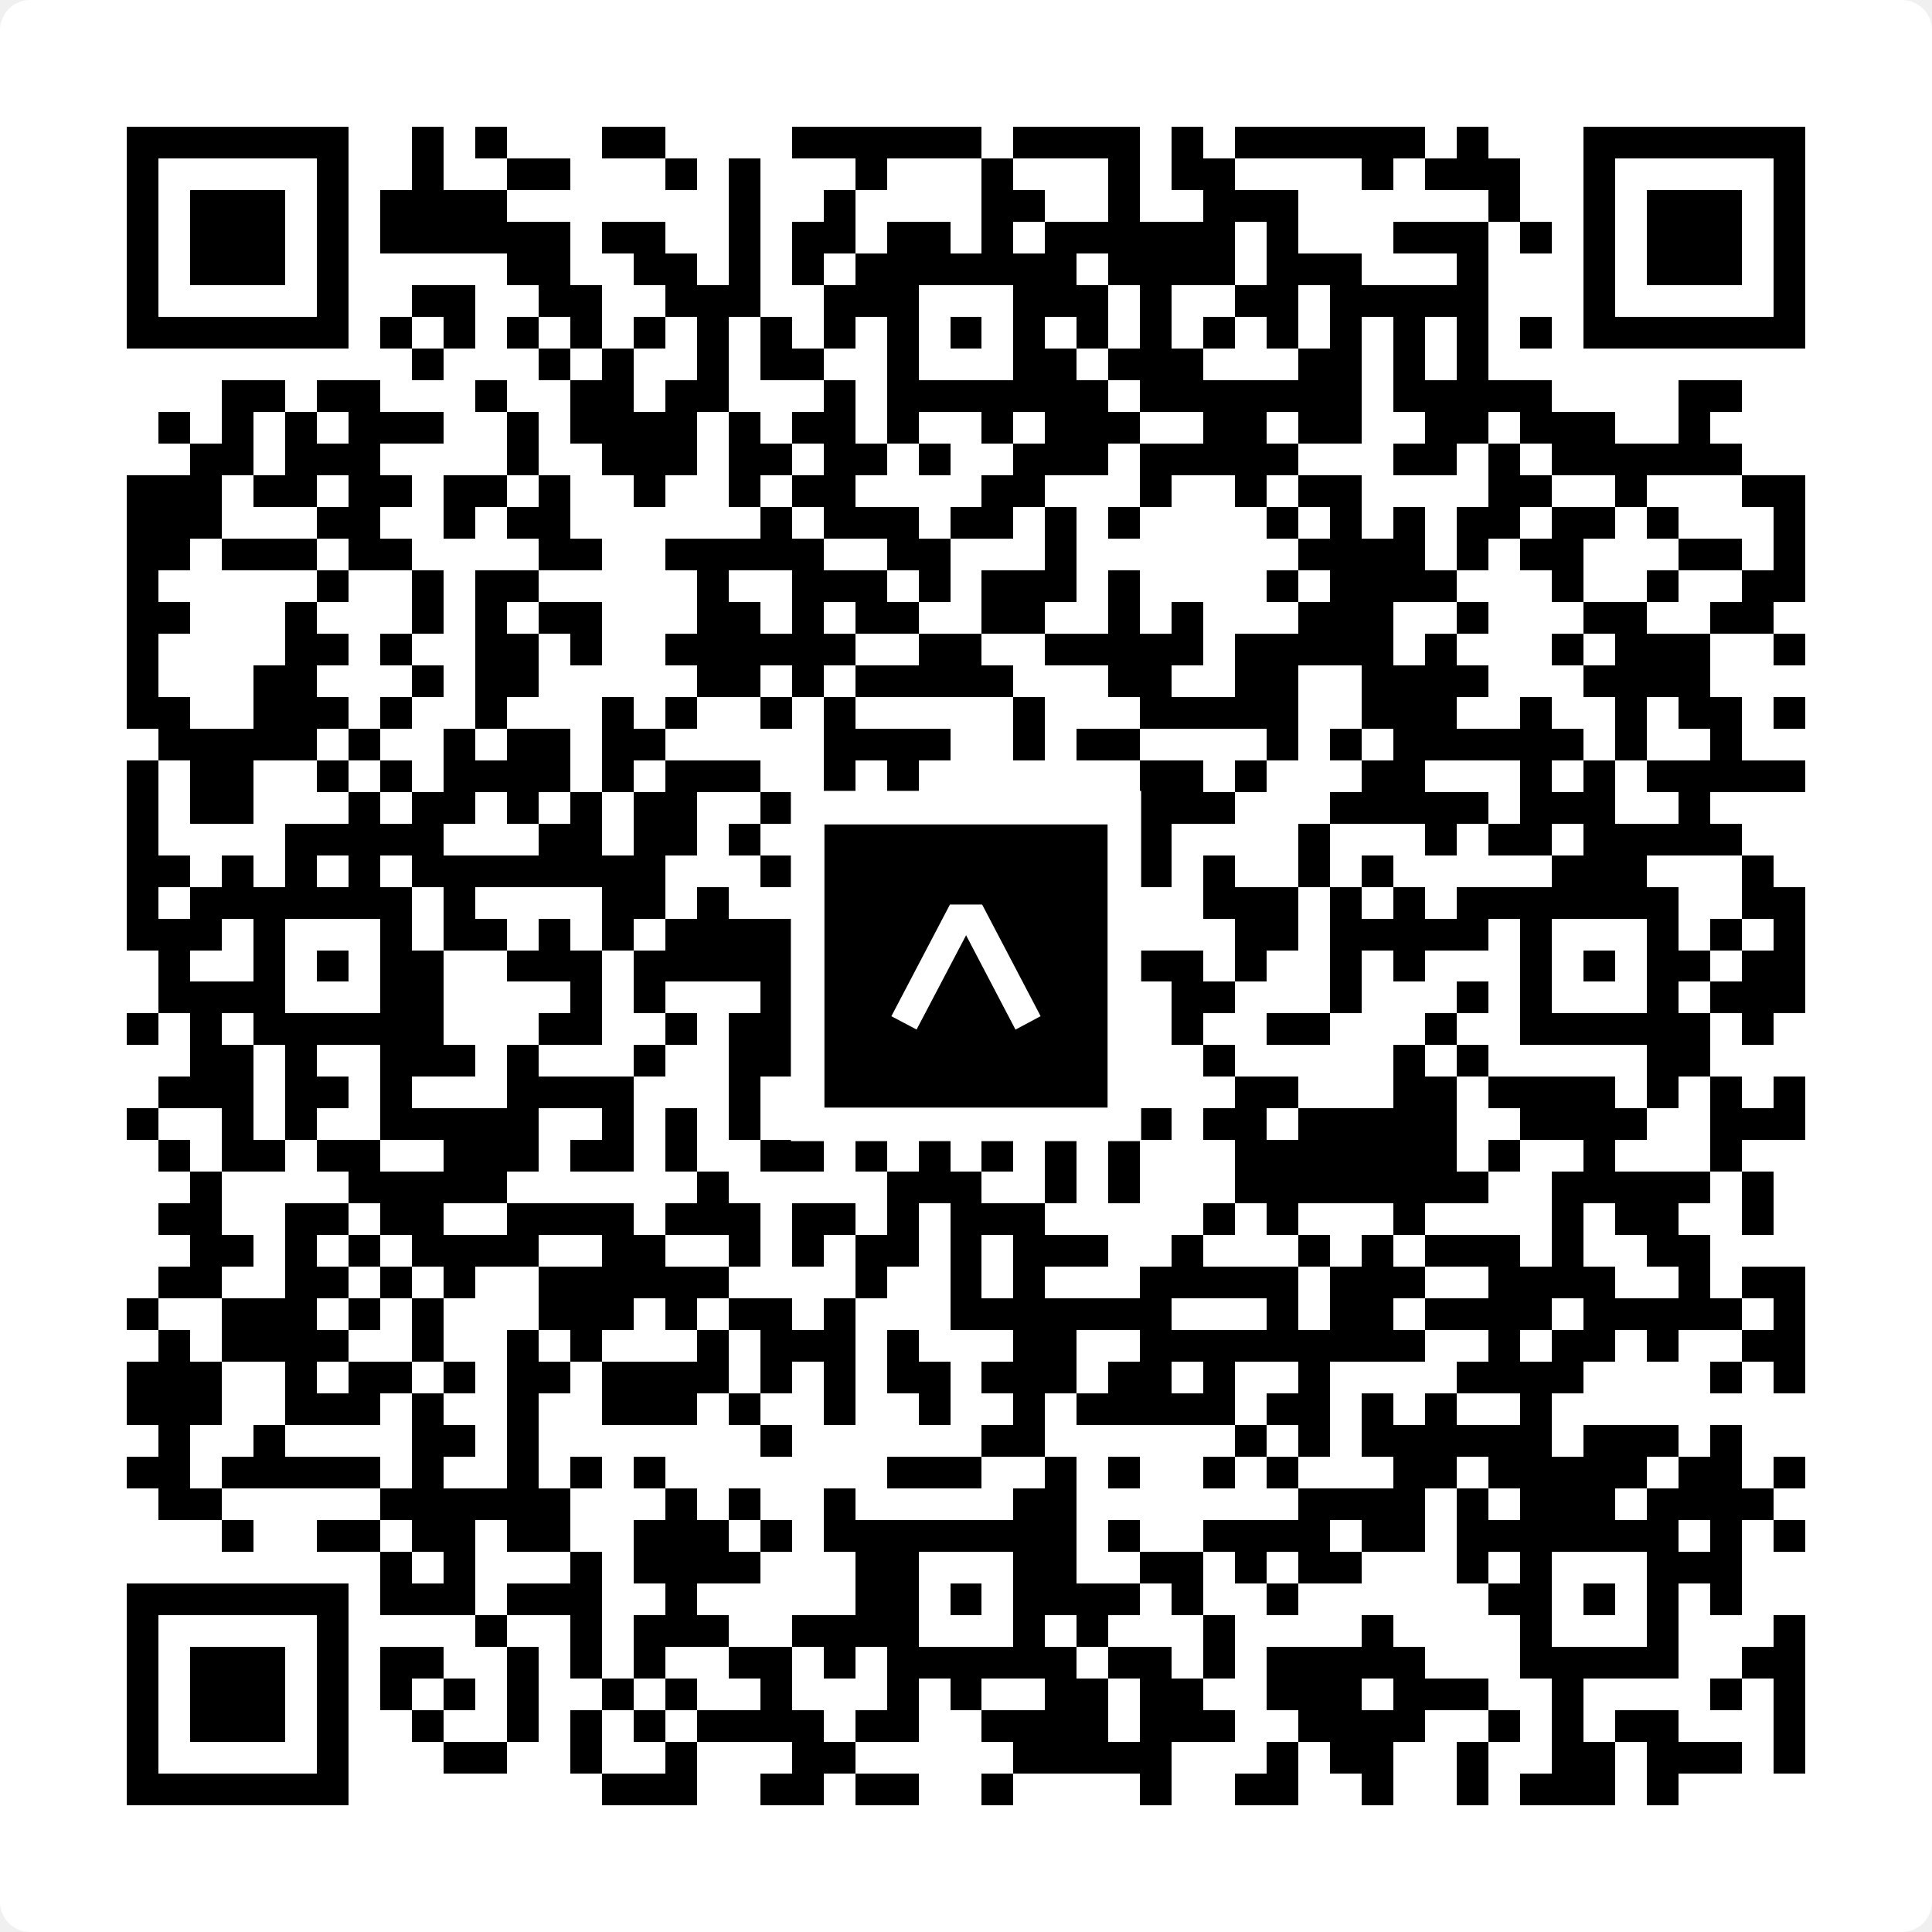
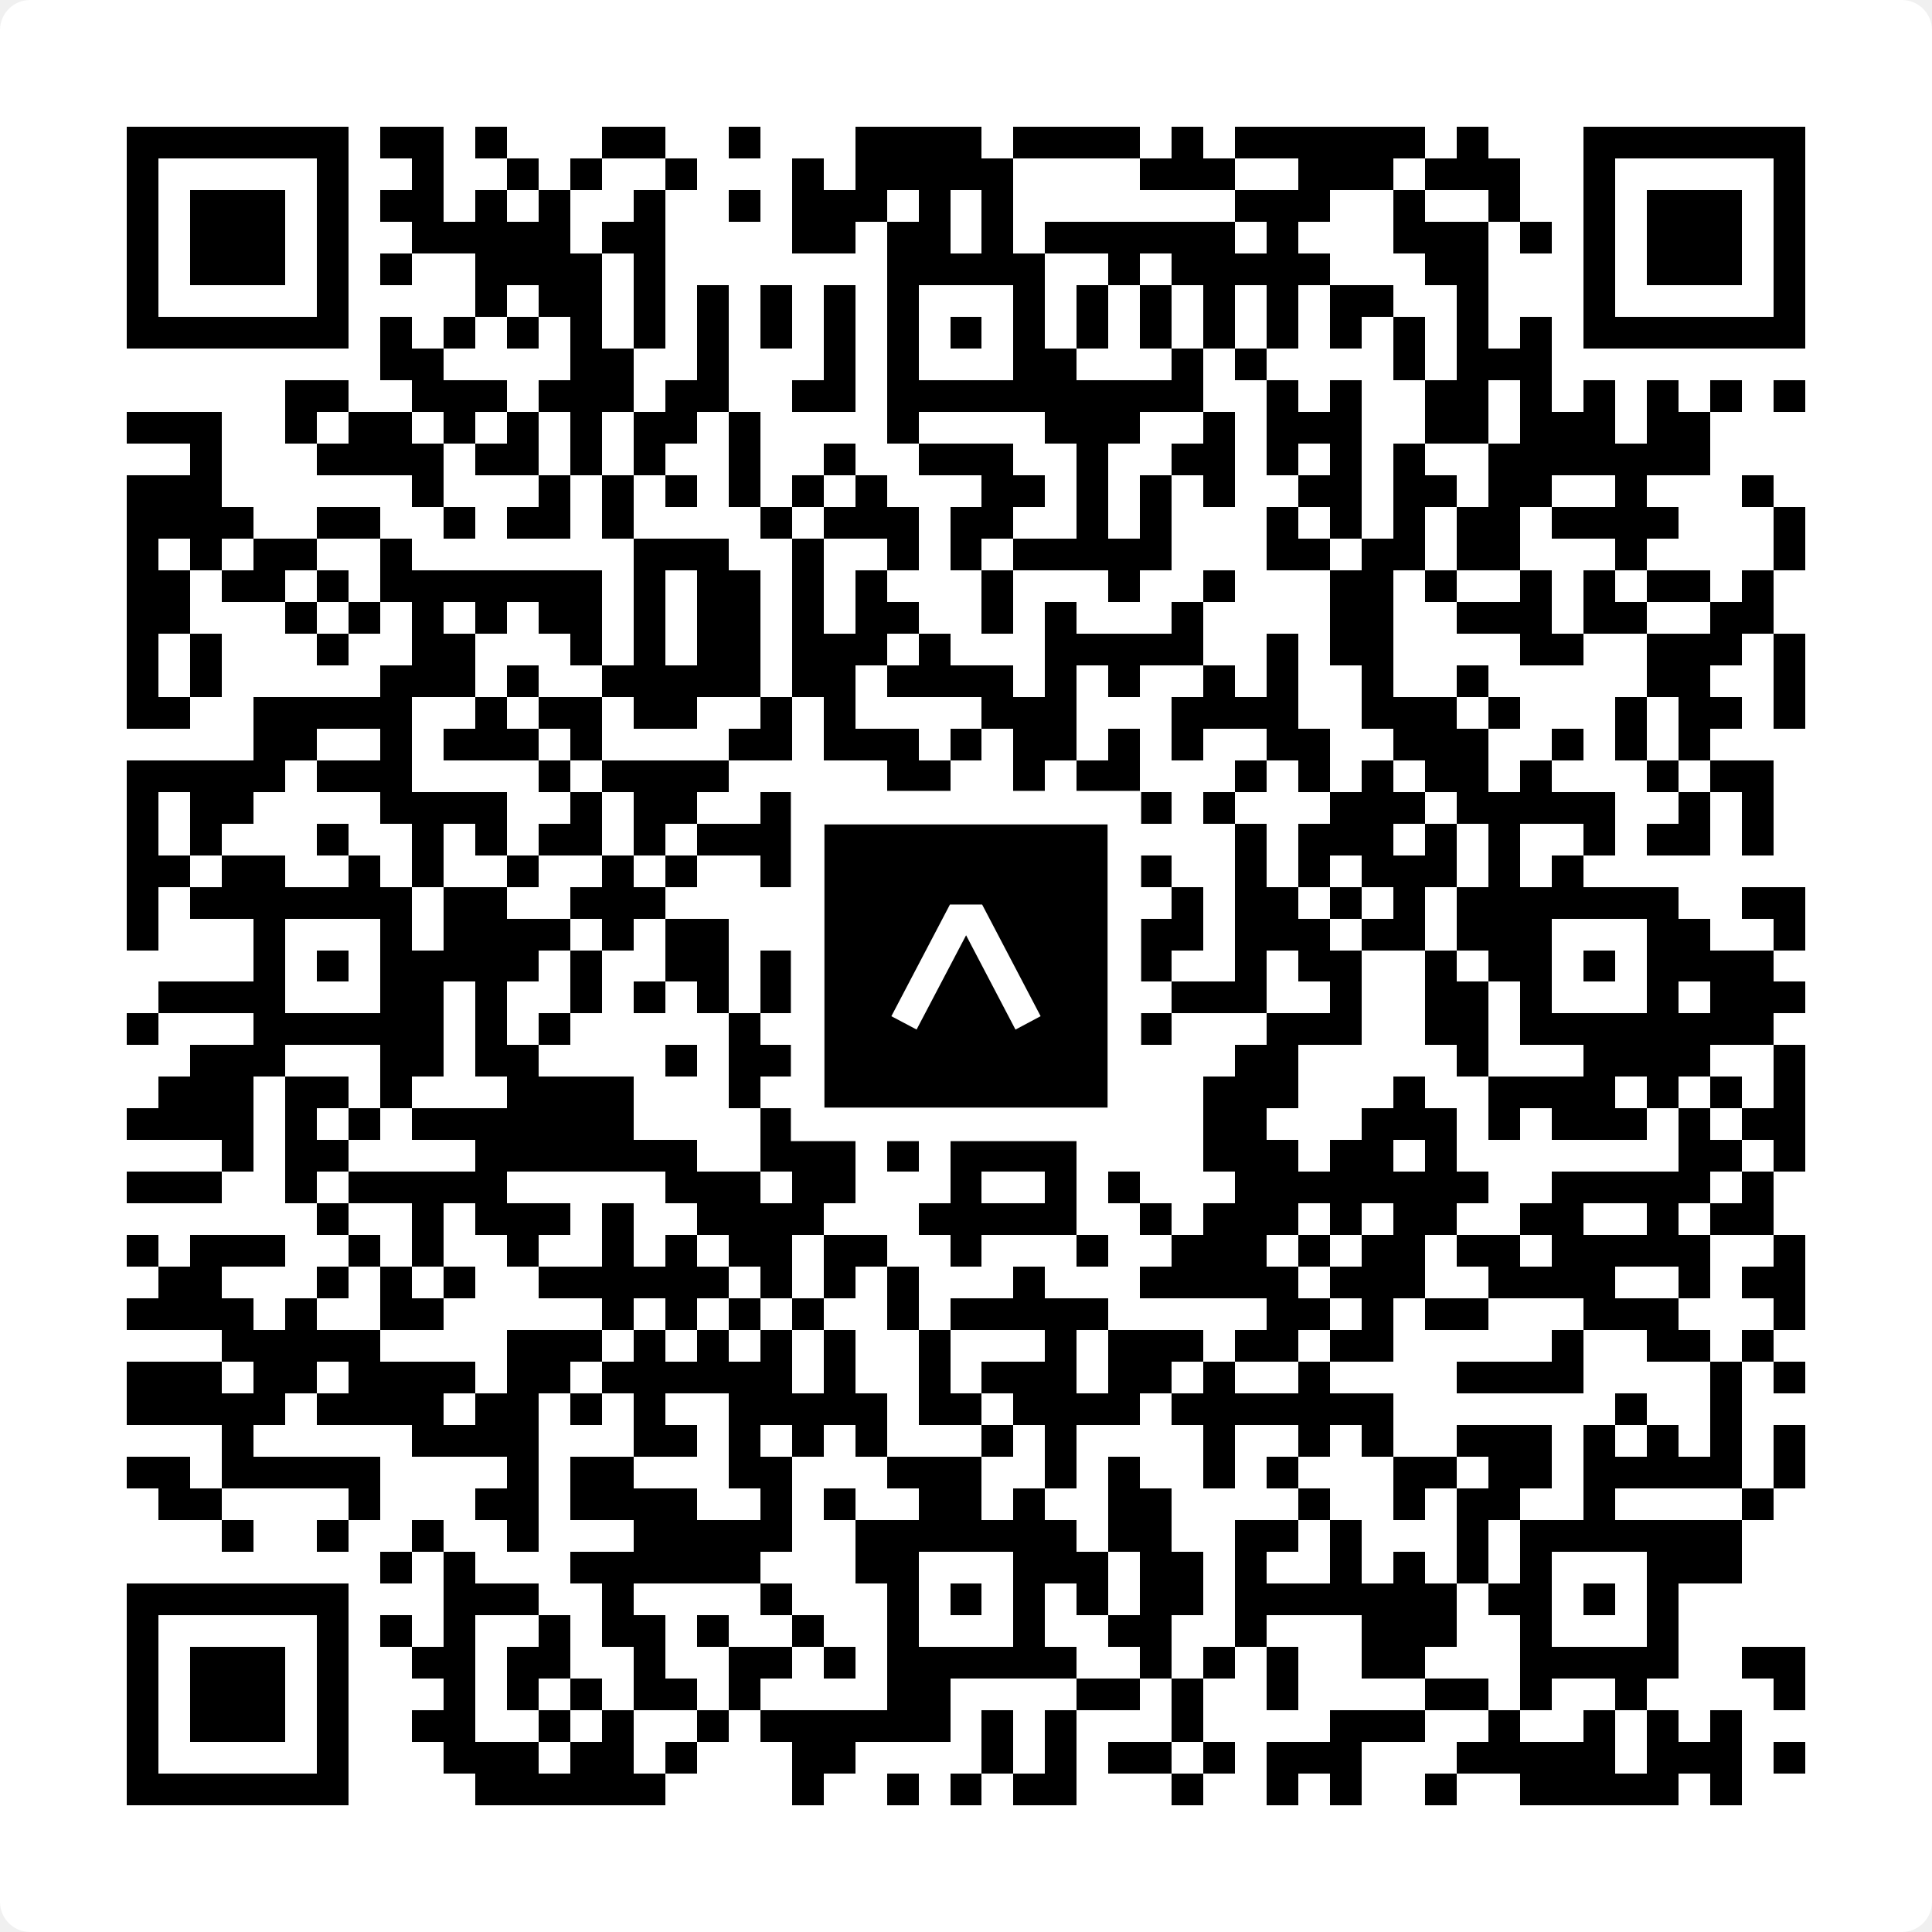
<svg xmlns="http://www.w3.org/2000/svg" width="512" height="512" viewBox="0 0 512 512" fill="none">
  <path d="M0 8C0 3.582 3.582 0 8 0H504C508.418 0 512 3.582 512 8V504C512 508.418 508.418 512 504 512H8C3.582 512 0 508.418 0 504V8Z" fill="white" />
  <svg viewBox="0 0 61 61" shape-rendering="crispEdges" height="512" width="512" x="0" y="0">
-     <path stroke="#000000" d="M4 4.5h7m2 0h1m1 0h1m3 0h2m4 0h6m1 0h4m1 0h1m1 0h6m1 0h1m3 0h7M4 5.5h1m5 0h1m2 0h1m2 0h2m3 0h1m1 0h1m3 0h1m3 0h1m3 0h1m1 0h2m4 0h1m1 0h3m2 0h1m5 0h1M4 6.5h1m1 0h3m1 0h1m1 0h4m7 0h1m2 0h1m4 0h2m2 0h1m2 0h3m6 0h1m2 0h1m1 0h3m1 0h1M4 7.5h1m1 0h3m1 0h1m1 0h6m1 0h2m2 0h1m1 0h2m1 0h2m1 0h1m1 0h6m1 0h1m3 0h3m1 0h1m1 0h1m1 0h3m1 0h1M4 8.5h1m1 0h3m1 0h1m5 0h2m2 0h2m1 0h1m1 0h1m1 0h7m1 0h4m1 0h3m3 0h1m3 0h1m1 0h3m1 0h1M4 9.5h1m5 0h1m2 0h2m2 0h2m2 0h3m2 0h3m3 0h3m1 0h1m2 0h2m1 0h5m3 0h1m5 0h1M4 10.5h7m1 0h1m1 0h1m1 0h1m1 0h1m1 0h1m1 0h1m1 0h1m1 0h1m1 0h1m1 0h1m1 0h1m1 0h1m1 0h1m1 0h1m1 0h1m1 0h1m1 0h1m1 0h1m1 0h1m1 0h7M13 11.5h1m3 0h1m1 0h1m2 0h1m1 0h2m2 0h1m3 0h2m1 0h3m3 0h2m1 0h1m1 0h1M7 12.5h2m1 0h2m3 0h1m2 0h2m1 0h2m3 0h1m1 0h7m1 0h7m1 0h5m4 0h2M5 13.5h1m1 0h1m1 0h1m1 0h3m2 0h1m1 0h4m1 0h1m1 0h2m1 0h1m2 0h1m1 0h3m2 0h2m1 0h2m2 0h2m1 0h3m2 0h1M6 14.5h2m1 0h3m4 0h1m2 0h3m1 0h2m1 0h2m1 0h1m2 0h3m1 0h5m3 0h2m1 0h1m1 0h6M4 15.5h3m1 0h2m1 0h2m1 0h2m1 0h1m2 0h1m2 0h1m1 0h2m4 0h2m3 0h1m2 0h1m1 0h2m4 0h2m2 0h1m3 0h2M4 16.5h3m3 0h2m2 0h1m1 0h2m6 0h1m1 0h3m1 0h2m1 0h1m1 0h1m4 0h1m1 0h1m1 0h1m1 0h2m1 0h2m1 0h1m3 0h1M4 17.5h2m1 0h3m1 0h2m4 0h2m2 0h5m2 0h2m3 0h1m7 0h4m1 0h1m1 0h2m3 0h2m1 0h1M4 18.5h1m5 0h1m2 0h1m1 0h2m5 0h1m2 0h3m1 0h1m1 0h3m1 0h1m4 0h1m1 0h4m3 0h1m2 0h1m2 0h2M4 19.5h2m3 0h1m3 0h1m1 0h1m1 0h2m3 0h2m1 0h1m1 0h2m2 0h2m2 0h1m1 0h1m3 0h3m2 0h1m3 0h2m2 0h2M4 20.5h1m4 0h2m1 0h1m2 0h2m1 0h1m2 0h6m2 0h2m2 0h5m1 0h5m1 0h1m3 0h1m1 0h3m2 0h1M4 21.5h1m3 0h2m3 0h1m1 0h2m5 0h2m1 0h1m1 0h5m3 0h2m2 0h2m2 0h4m3 0h4M4 22.5h2m2 0h3m1 0h1m2 0h1m3 0h1m1 0h1m2 0h1m1 0h1m5 0h1m3 0h5m2 0h3m2 0h1m2 0h1m1 0h2m1 0h1M5 23.5h5m1 0h1m2 0h1m1 0h2m1 0h2m5 0h4m2 0h1m1 0h2m4 0h1m1 0h1m1 0h6m1 0h1m2 0h1M4 24.5h1m1 0h2m2 0h1m1 0h1m1 0h4m1 0h1m1 0h3m2 0h1m1 0h1m7 0h2m1 0h1m3 0h2m3 0h1m1 0h1m1 0h5M4 25.5h1m1 0h2m3 0h1m1 0h2m1 0h1m1 0h1m1 0h2m2 0h2m1 0h1m2 0h1m1 0h1m1 0h5m3 0h5m1 0h3m2 0h1M4 26.5h1m4 0h5m3 0h2m1 0h2m1 0h1m2 0h3m5 0h1m1 0h1m4 0h1m3 0h1m1 0h2m1 0h5M4 27.5h2m1 0h1m1 0h1m1 0h1m1 0h8m3 0h1m9 0h3m1 0h1m2 0h1m1 0h1m5 0h3m3 0h1M4 28.5h1m1 0h7m1 0h1m4 0h2m1 0h1m2 0h1m2 0h5m2 0h1m2 0h3m1 0h1m1 0h1m1 0h7m2 0h2M4 29.5h3m1 0h1m3 0h1m1 0h2m1 0h1m1 0h1m1 0h5m2 0h1m3 0h2m1 0h1m3 0h2m1 0h5m1 0h1m3 0h1m1 0h1m1 0h1M5 30.5h1m2 0h1m1 0h1m1 0h2m2 0h3m1 0h9m1 0h1m1 0h2m2 0h2m1 0h1m2 0h1m1 0h1m3 0h1m1 0h1m1 0h2m1 0h2M5 31.5h4m3 0h2m4 0h1m1 0h1m3 0h2m2 0h1m3 0h2m3 0h2m3 0h1m3 0h1m1 0h1m3 0h1m1 0h3M4 32.5h1m1 0h1m1 0h6m3 0h2m2 0h1m1 0h2m3 0h5m4 0h1m2 0h2m3 0h1m2 0h6m1 0h1M6 33.5h2m1 0h1m2 0h3m1 0h1m3 0h1m2 0h2m1 0h6m2 0h1m3 0h1m5 0h1m1 0h1m5 0h2M5 34.5h3m1 0h2m1 0h1m3 0h4m3 0h1m4 0h1m3 0h1m2 0h1m3 0h2m3 0h2m1 0h4m1 0h1m1 0h1m1 0h1M4 35.5h1m2 0h1m1 0h1m2 0h5m2 0h1m1 0h1m1 0h1m4 0h2m1 0h2m1 0h1m1 0h1m1 0h2m1 0h5m2 0h4m2 0h3M5 36.5h1m1 0h2m1 0h2m2 0h3m1 0h2m1 0h1m2 0h2m1 0h1m1 0h1m1 0h1m1 0h1m1 0h1m3 0h7m1 0h1m2 0h1m3 0h1M6 37.5h1m4 0h5m6 0h1m5 0h3m2 0h1m1 0h1m3 0h8m2 0h5m1 0h1M5 38.5h2m2 0h2m1 0h2m2 0h4m1 0h3m1 0h2m1 0h1m1 0h3m5 0h1m1 0h1m3 0h1m4 0h1m1 0h2m2 0h1M6 39.5h2m1 0h1m1 0h1m1 0h4m2 0h2m2 0h1m1 0h1m1 0h2m1 0h1m1 0h3m2 0h1m3 0h1m1 0h1m1 0h3m1 0h1m2 0h2M5 40.5h2m2 0h2m1 0h1m1 0h1m2 0h6m4 0h1m2 0h1m1 0h1m3 0h5m1 0h3m2 0h4m2 0h1m1 0h2M4 41.5h1m2 0h3m1 0h1m1 0h1m3 0h3m1 0h1m1 0h2m1 0h1m3 0h7m3 0h1m1 0h2m1 0h4m1 0h5m1 0h1M5 42.5h1m1 0h4m2 0h1m2 0h1m1 0h1m3 0h1m1 0h3m1 0h1m3 0h2m2 0h9m2 0h1m1 0h2m1 0h1m2 0h2M4 43.5h3m2 0h1m1 0h2m1 0h1m1 0h2m1 0h4m1 0h1m1 0h1m1 0h2m1 0h3m1 0h2m1 0h1m2 0h1m4 0h4m4 0h1m1 0h1M4 44.5h3m2 0h3m1 0h1m2 0h1m2 0h3m1 0h1m2 0h1m2 0h1m2 0h1m1 0h5m1 0h2m1 0h1m1 0h1m2 0h1M5 45.5h1m2 0h1m4 0h2m1 0h1m7 0h1m6 0h2m6 0h1m1 0h1m1 0h6m1 0h3m1 0h1M4 46.5h2m1 0h5m1 0h1m2 0h1m1 0h1m1 0h1m7 0h3m2 0h1m1 0h1m2 0h1m1 0h1m3 0h2m1 0h5m1 0h2m1 0h1M5 47.5h2m5 0h6m3 0h1m1 0h1m2 0h1m5 0h2m7 0h4m1 0h1m1 0h3m1 0h4M7 48.5h1m2 0h2m1 0h2m1 0h2m2 0h3m1 0h1m1 0h8m1 0h1m2 0h4m1 0h2m1 0h7m1 0h1m1 0h1M12 49.5h1m1 0h1m3 0h1m1 0h4m3 0h2m3 0h2m2 0h2m1 0h1m1 0h2m3 0h1m1 0h1m3 0h3M4 50.5h7m1 0h3m1 0h3m2 0h1m5 0h2m1 0h1m1 0h4m1 0h1m2 0h1m6 0h2m1 0h1m1 0h1m1 0h1M4 51.5h1m5 0h1m4 0h1m2 0h1m1 0h3m2 0h4m3 0h1m1 0h1m3 0h1m4 0h1m4 0h1m3 0h1m3 0h1M4 52.5h1m1 0h3m1 0h1m1 0h2m2 0h1m1 0h1m1 0h1m2 0h2m1 0h1m1 0h6m1 0h2m1 0h1m1 0h5m3 0h5m2 0h2M4 53.5h1m1 0h3m1 0h1m1 0h1m1 0h1m1 0h1m2 0h1m1 0h1m2 0h1m3 0h1m1 0h1m2 0h2m1 0h2m2 0h3m1 0h3m2 0h1m4 0h1m1 0h1M4 54.5h1m1 0h3m1 0h1m2 0h1m2 0h1m1 0h1m1 0h1m1 0h4m1 0h2m2 0h4m1 0h3m2 0h4m2 0h1m1 0h1m1 0h2m3 0h1M4 55.5h1m5 0h1m3 0h2m2 0h1m2 0h1m3 0h2m5 0h5m3 0h1m1 0h2m2 0h1m2 0h2m1 0h3m1 0h1M4 56.5h7m8 0h3m2 0h2m1 0h2m2 0h1m4 0h1m2 0h2m2 0h1m2 0h1m1 0h3m1 0h1" />
+     <path stroke="#000000" d="M4 4.5h7m1 0h2m1 0h1m3 0h2m2 0h1m3 0h4m1 0h4m1 0h1m1 0h6m1 0h1m3 0h7M4 5.5h1m5 0h1m2 0h1m2 0h1m1 0h1m2 0h1m3 0h1m1 0h5m4 0h3m2 0h3m1 0h3m2 0h1m5 0h1M4 6.5h1m1 0h3m1 0h1m1 0h2m1 0h1m1 0h1m2 0h1m2 0h1m1 0h3m1 0h1m1 0h1m7 0h3m2 0h1m2 0h1m2 0h1m1 0h3m1 0h1M4 7.5h1m1 0h3m1 0h1m2 0h5m1 0h2m4 0h2m1 0h2m1 0h1m1 0h6m1 0h1m3 0h3m1 0h1m1 0h1m1 0h3m1 0h1M4 8.5h1m1 0h3m1 0h1m1 0h1m2 0h4m1 0h1m7 0h5m2 0h1m1 0h5m3 0h2m3 0h1m1 0h3m1 0h1M4 9.5h1m5 0h1m4 0h1m1 0h2m1 0h1m1 0h1m1 0h1m1 0h1m1 0h1m3 0h1m1 0h1m1 0h1m1 0h1m1 0h1m1 0h2m2 0h1m3 0h1m5 0h1M4 10.5h7m1 0h1m1 0h1m1 0h1m1 0h1m1 0h1m1 0h1m1 0h1m1 0h1m1 0h1m1 0h1m1 0h1m1 0h1m1 0h1m1 0h1m1 0h1m1 0h1m1 0h1m1 0h1m1 0h1m1 0h7M12 11.5h2m4 0h2m2 0h1m3 0h1m1 0h1m3 0h2m3 0h1m1 0h1m4 0h1m1 0h3M9 12.5h2m2 0h3m1 0h3m1 0h2m2 0h2m1 0h10m2 0h1m1 0h1m2 0h2m1 0h1m1 0h1m1 0h1m1 0h1m1 0h1M4 13.5h3m2 0h1m1 0h2m1 0h1m1 0h1m1 0h1m1 0h2m1 0h1m4 0h1m4 0h3m2 0h1m1 0h3m2 0h2m1 0h3m1 0h2M6 14.5h1m3 0h4m1 0h2m1 0h1m1 0h1m2 0h1m2 0h1m2 0h3m2 0h1m2 0h2m1 0h1m1 0h1m1 0h1m2 0h7M4 15.5h3m6 0h1m3 0h1m1 0h1m1 0h1m1 0h1m1 0h1m1 0h1m3 0h2m1 0h1m1 0h1m1 0h1m2 0h2m1 0h2m1 0h2m2 0h1m3 0h1M4 16.5h4m2 0h2m2 0h1m1 0h2m1 0h1m4 0h1m1 0h3m1 0h2m2 0h1m1 0h1m3 0h1m1 0h1m1 0h1m1 0h2m1 0h4m3 0h1M4 17.5h1m1 0h1m1 0h2m2 0h1m7 0h3m2 0h1m2 0h1m1 0h1m1 0h5m3 0h2m1 0h2m1 0h2m3 0h1m4 0h1M4 18.5h2m1 0h2m1 0h1m1 0h7m1 0h1m1 0h2m1 0h1m1 0h1m3 0h1m3 0h1m2 0h1m3 0h2m1 0h1m2 0h1m1 0h1m1 0h2m1 0h1M4 19.5h2m3 0h1m1 0h1m1 0h1m1 0h1m1 0h2m1 0h1m1 0h2m1 0h1m1 0h2m2 0h1m1 0h1m3 0h1m4 0h2m2 0h3m1 0h2m2 0h2M4 20.5h1m1 0h1m3 0h1m2 0h2m3 0h1m1 0h1m1 0h2m1 0h3m1 0h1m3 0h5m2 0h1m1 0h2m4 0h2m2 0h3m1 0h1M4 21.5h1m1 0h1m5 0h3m1 0h1m2 0h5m1 0h2m1 0h4m1 0h1m1 0h1m2 0h1m1 0h1m2 0h1m2 0h1m5 0h2m2 0h1M4 22.5h2m2 0h5m2 0h1m1 0h2m1 0h2m2 0h1m1 0h1m4 0h3m3 0h4m2 0h3m1 0h1m3 0h1m1 0h2m1 0h1M8 23.5h2m2 0h1m1 0h3m1 0h1m4 0h2m1 0h3m1 0h1m1 0h2m1 0h1m1 0h1m2 0h2m2 0h3m2 0h1m1 0h1m1 0h1M4 24.5h5m1 0h3m4 0h1m1 0h4m5 0h2m2 0h1m1 0h2m3 0h1m1 0h1m1 0h1m1 0h2m1 0h1m3 0h1m1 0h2M4 25.5h1m1 0h2m4 0h4m2 0h1m1 0h2m2 0h2m1 0h1m4 0h1m1 0h1m1 0h1m1 0h1m3 0h3m1 0h5m2 0h1m1 0h1M4 26.5h1m1 0h1m3 0h1m2 0h1m1 0h1m1 0h2m1 0h1m1 0h3m1 0h1m1 0h3m2 0h3m3 0h1m1 0h3m1 0h1m1 0h1m2 0h1m1 0h2m1 0h1M4 27.5h2m1 0h2m2 0h1m1 0h1m2 0h1m2 0h1m1 0h1m2 0h1m1 0h2m1 0h2m1 0h5m2 0h1m1 0h1m1 0h3m1 0h1m1 0h1M4 28.5h1m1 0h7m1 0h2m2 0h3m4 0h1m2 0h5m2 0h1m1 0h1m1 0h2m1 0h1m1 0h1m1 0h7m2 0h2M4 29.5h1m3 0h1m3 0h1m1 0h4m1 0h1m1 0h2m2 0h1m2 0h1m3 0h2m2 0h2m1 0h3m1 0h2m1 0h3m3 0h2m2 0h1M8 30.5h1m1 0h1m1 0h5m1 0h1m2 0h2m1 0h2m1 0h2m1 0h1m1 0h2m1 0h2m2 0h1m1 0h2m2 0h1m1 0h2m1 0h1m1 0h4M5 31.5h4m3 0h2m1 0h1m2 0h1m1 0h1m1 0h1m1 0h2m2 0h1m3 0h2m3 0h3m2 0h1m2 0h2m1 0h1m3 0h1m1 0h3M4 32.5h1m3 0h6m1 0h1m1 0h1m5 0h1m4 0h6m2 0h1m3 0h3m2 0h2m1 0h8M6 33.5h3m3 0h2m1 0h2m4 0h1m1 0h2m2 0h8m4 0h2m5 0h1m3 0h4m2 0h1M5 34.5h3m1 0h2m1 0h1m3 0h4m3 0h1m1 0h1m1 0h3m2 0h1m2 0h1m2 0h3m3 0h1m2 0h4m1 0h1m1 0h1m1 0h1M4 35.5h4m1 0h1m1 0h1m1 0h7m4 0h1m1 0h7m1 0h2m2 0h2m3 0h3m1 0h1m1 0h3m1 0h1m1 0h2M7 36.5h1m1 0h2m4 0h7m2 0h3m1 0h1m1 0h4m4 0h3m1 0h2m1 0h1m7 0h2m1 0h1M4 37.5h3m2 0h1m1 0h5m5 0h3m1 0h2m3 0h1m2 0h1m1 0h1m3 0h8m2 0h5m1 0h1M10 38.5h1m2 0h1m1 0h3m1 0h1m2 0h4m3 0h5m2 0h1m1 0h3m1 0h1m1 0h2m2 0h2m2 0h1m1 0h2M4 39.5h1m1 0h3m2 0h1m1 0h1m2 0h1m2 0h1m1 0h1m1 0h2m1 0h2m2 0h1m3 0h1m2 0h3m1 0h1m1 0h2m1 0h2m1 0h5m2 0h1M5 40.5h2m3 0h1m1 0h1m1 0h1m2 0h6m1 0h1m1 0h1m1 0h1m3 0h1m3 0h5m1 0h3m2 0h4m2 0h1m1 0h2M4 41.5h4m1 0h1m2 0h2m5 0h1m1 0h1m1 0h1m1 0h1m2 0h1m1 0h5m5 0h2m1 0h1m1 0h2m3 0h3m3 0h1M7 42.5h5m4 0h3m1 0h1m1 0h1m1 0h1m1 0h1m2 0h1m3 0h1m1 0h3m1 0h2m1 0h2m5 0h1m2 0h2m1 0h1M4 43.5h3m1 0h2m1 0h4m1 0h2m1 0h6m1 0h1m2 0h1m1 0h3m1 0h2m1 0h1m2 0h1m4 0h4m4 0h1m1 0h1M4 44.5h5m1 0h4m1 0h2m1 0h1m1 0h1m2 0h5m1 0h2m1 0h4m1 0h7m7 0h1m2 0h1M7 45.5h1m5 0h4m3 0h2m1 0h1m1 0h1m1 0h1m3 0h1m1 0h1m4 0h1m2 0h1m1 0h1m2 0h3m1 0h1m1 0h1m1 0h1m1 0h1M4 46.5h2m1 0h5m4 0h1m1 0h2m3 0h2m3 0h3m2 0h1m1 0h1m2 0h1m1 0h1m3 0h2m1 0h2m1 0h5m1 0h1M5 47.5h2m4 0h1m3 0h2m1 0h4m2 0h1m1 0h1m2 0h2m1 0h1m2 0h2m4 0h1m2 0h1m1 0h2m2 0h1m4 0h1M7 48.5h1m2 0h1m2 0h1m2 0h1m3 0h5m2 0h7m1 0h2m2 0h2m1 0h1m3 0h1m1 0h7M12 49.5h1m1 0h1m3 0h6m3 0h2m3 0h3m1 0h2m1 0h1m2 0h1m1 0h1m1 0h1m1 0h1m3 0h3M4 50.5h7m3 0h3m2 0h1m4 0h1m3 0h1m1 0h1m1 0h1m1 0h1m1 0h2m1 0h7m1 0h2m1 0h1m1 0h1M4 51.5h1m5 0h1m1 0h1m1 0h1m2 0h1m1 0h2m1 0h1m2 0h1m2 0h1m3 0h1m2 0h2m2 0h1m3 0h3m2 0h1m3 0h1M4 52.5h1m1 0h3m1 0h1m2 0h2m1 0h2m2 0h1m2 0h2m1 0h1m1 0h6m2 0h1m1 0h1m1 0h1m2 0h2m3 0h5m2 0h2M4 53.5h1m1 0h3m1 0h1m3 0h1m1 0h1m1 0h1m1 0h2m1 0h1m4 0h2m4 0h2m1 0h1m2 0h1m4 0h2m1 0h1m2 0h1m4 0h1M4 54.5h1m1 0h3m1 0h1m2 0h2m2 0h1m1 0h1m2 0h1m1 0h6m1 0h1m1 0h1m3 0h1m4 0h3m2 0h1m2 0h1m1 0h1m1 0h1M4 55.5h1m5 0h1m3 0h3m1 0h2m1 0h1m3 0h2m4 0h1m1 0h1m1 0h2m1 0h1m1 0h3m3 0h5m1 0h3m1 0h1M4 56.5h7m4 0h6m4 0h1m2 0h1m1 0h1m1 0h2m3 0h1m2 0h1m1 0h1m2 0h1m2 0h5m1 0h1" />
  </svg>
  <rect x="214.033" y="214.033" width="83.934" height="83.934" fill="black" stroke="white" stroke-width="8.893" />
  <svg x="214.033" y="214.033" width="83.934" height="83.934" viewBox="0 0 116 116" fill="none">
    <path d="M63.911 35.496L52.114 35.496L30.667 76.393L39.902 81.271L58.033 46.739L76.117 81.283L85.333 76.385L63.911 35.496Z" fill="white" />
  </svg>
</svg>
